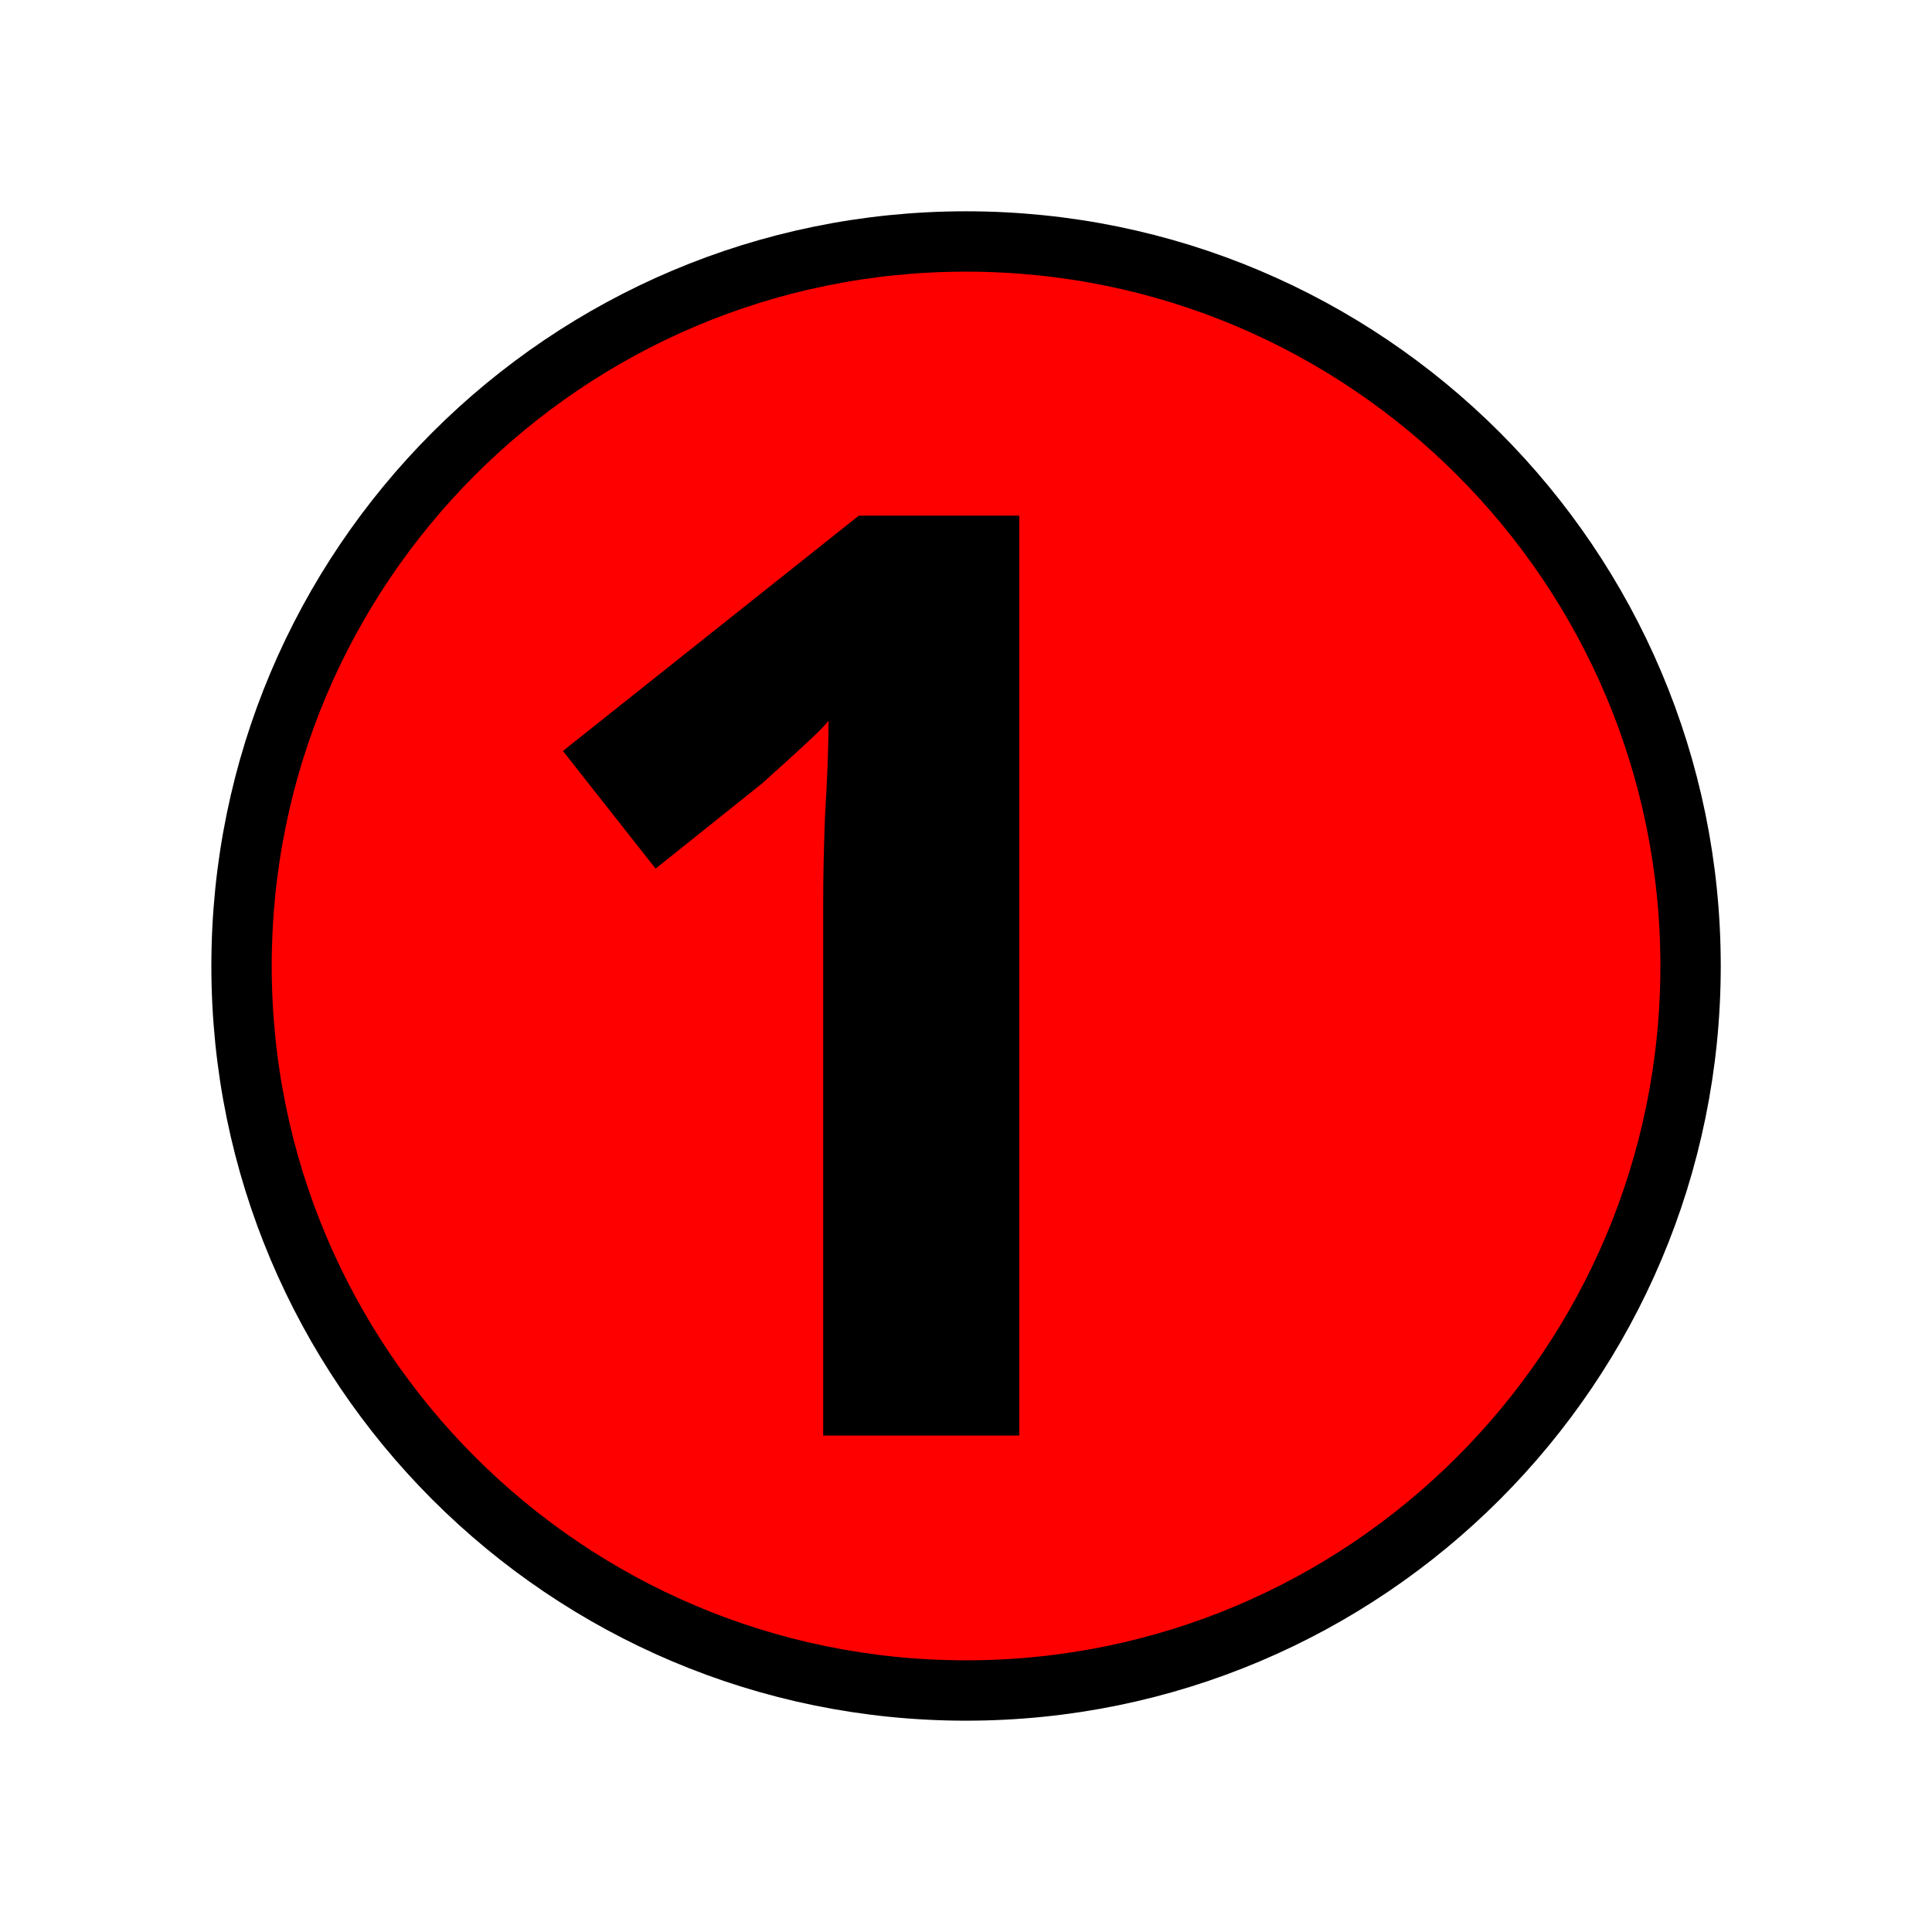
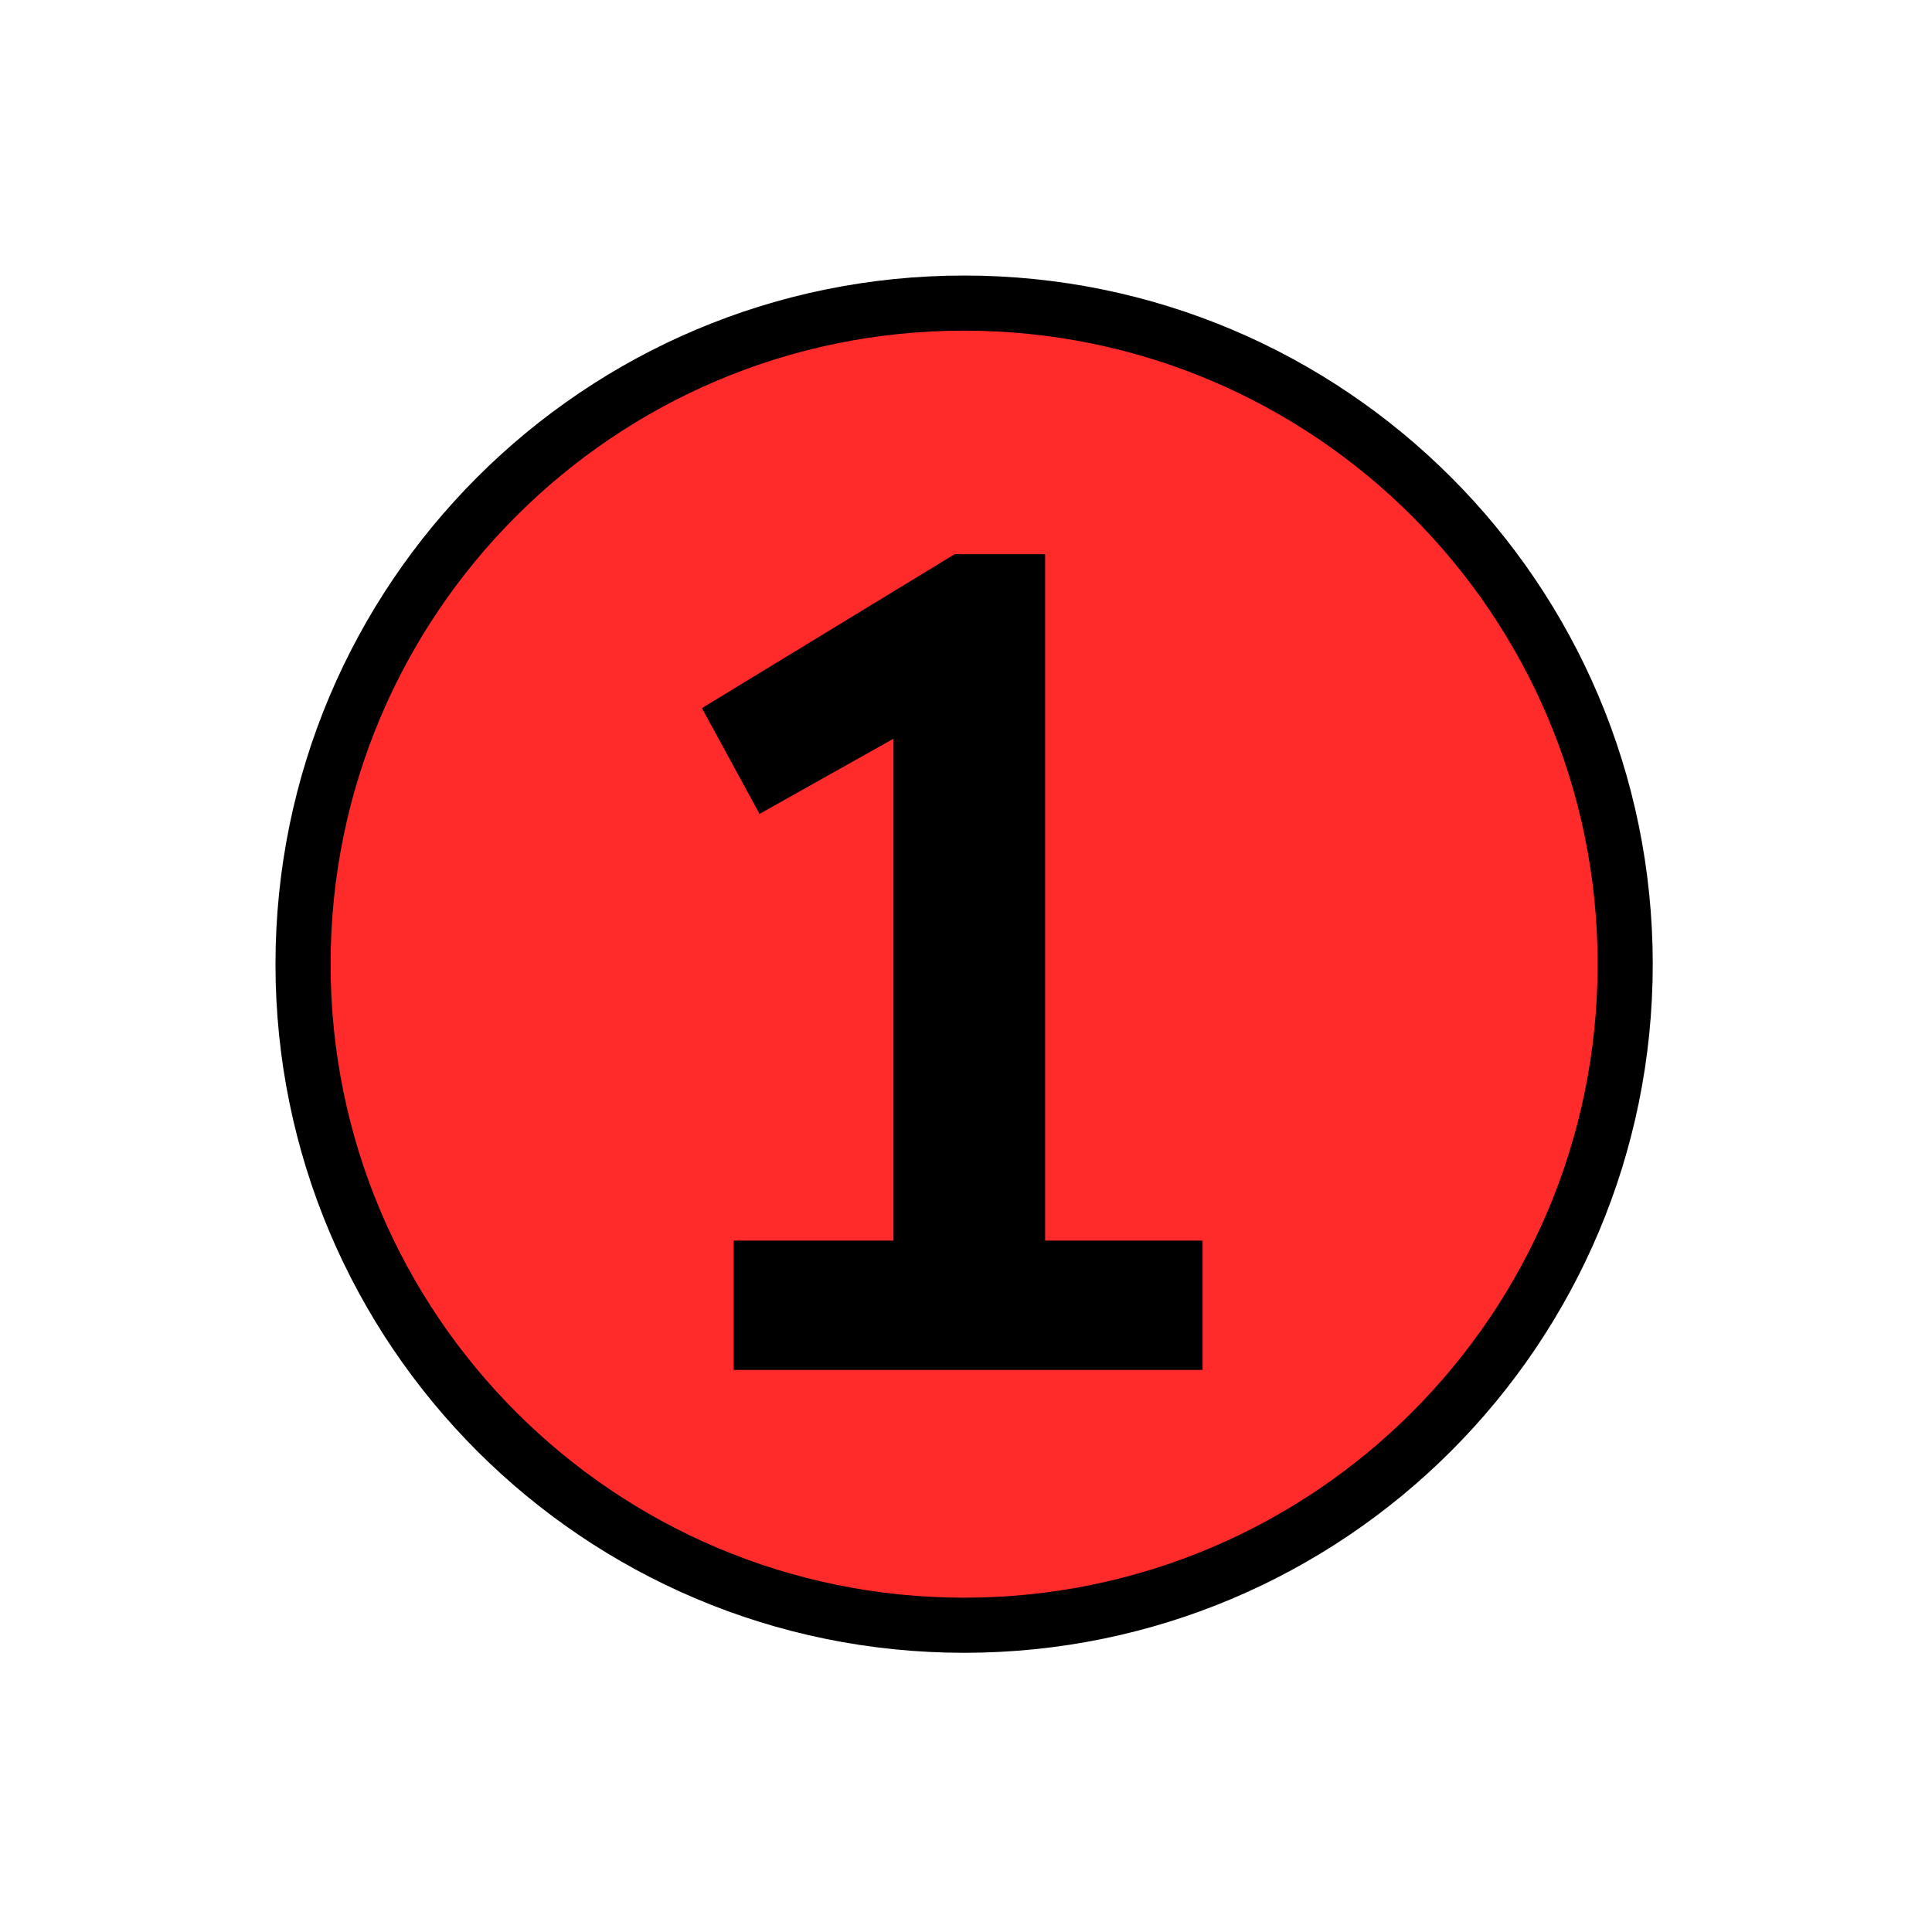
<svg xmlns="http://www.w3.org/2000/svg" xmlns:ns1="http://www.openswatchbook.org/uri/2009/osb" width="64" height="64" viewBox="0 0 16.933 16.933" version="1.1" id="svg8">
  <defs id="defs2">
    <linearGradient id="linearGradient4575" ns1:paint="solid">
      <stop style="stop-color:#000000;stop-opacity:1;" offset="0" id="stop4573" />
    </linearGradient>
  </defs>
  <g id="layer1" transform="translate(0,-280.0666)">
-     <circle style="fill:#ff0000;stroke:#000000;stroke-width:0.529;stroke-opacity:1;stroke-miterlimit:4;stroke-dasharray:none" id="path3766" cx="8.467" cy="288.533" r="6.35" />
-     <text xml:space="preserve" style="font-style:normal;font-variant:normal;font-weight:bold;font-stretch:normal;font-size:11.289px;line-height:1.25;font-family:sans-serif;-inkscape-font-specification:'sans-serif, Bold';font-variant-ligatures:normal;font-variant-caps:normal;font-variant-numeric:normal;font-feature-settings:normal;text-align:start;letter-spacing:0px;word-spacing:0px;writing-mode:lr-tb;text-anchor:start;fill:#000000;fill-opacity:1;stroke:none;stroke-width:0.265" x="4.261" y="292.648" id="text819">
-       <tspan id="tspan817" x="4.261" y="292.648" style="font-style:normal;font-variant:normal;font-weight:bold;font-stretch:normal;font-size:11.289px;font-family:sans-serif;-inkscape-font-specification:'sans-serif, Bold';font-variant-ligatures:normal;font-variant-caps:normal;font-variant-numeric:normal;font-feature-settings:normal;text-align:start;writing-mode:lr-tb;text-anchor:start;stroke-width:0.265">1</tspan>
-     </text>
+     <circle style="fill:#ff2a2a;stroke:#000000;stroke-width:0.483;stroke-miterlimit:4;stroke-dasharray:none;stroke-opacity:1" id="path3766" cx="8.45" cy="288.517" r="5.794" />
+     <g aria-label="1" style="font-style:normal;font-variant:normal;font-weight:bold;font-stretch:normal;font-size:10.301px;line-height:1.25;font-family:Cantarell;-inkscape-font-specification:'Cantarell, Bold';font-variant-ligatures:normal;font-variant-caps:normal;font-variant-numeric:normal;font-feature-settings:normal;text-align:start;letter-spacing:0px;word-spacing:0px;writing-mode:lr-tb;text-anchor:start;fill:#000000;fill-opacity:1;stroke:none;stroke-width:0.241" id="text819">
+       <path d="m 6.43,292.073 h 4.11 v -1.133 H 9.16 v -6.016 H 8.367 l -2.215,1.349 0.505,0.927 1.174,-0.659 v 4.399 H 6.43 Z" style="font-style:normal;font-variant:normal;font-weight:bold;font-stretch:normal;font-size:10.301px;font-family:Cantarell;-inkscape-font-specification:'Cantarell, Bold';font-variant-ligatures:normal;font-variant-caps:normal;font-variant-numeric:normal;font-feature-settings:normal;text-align:start;writing-mode:lr-tb;text-anchor:start;stroke-width:0.241" id="path818" />
+     </g>
  </g>
</svg>
